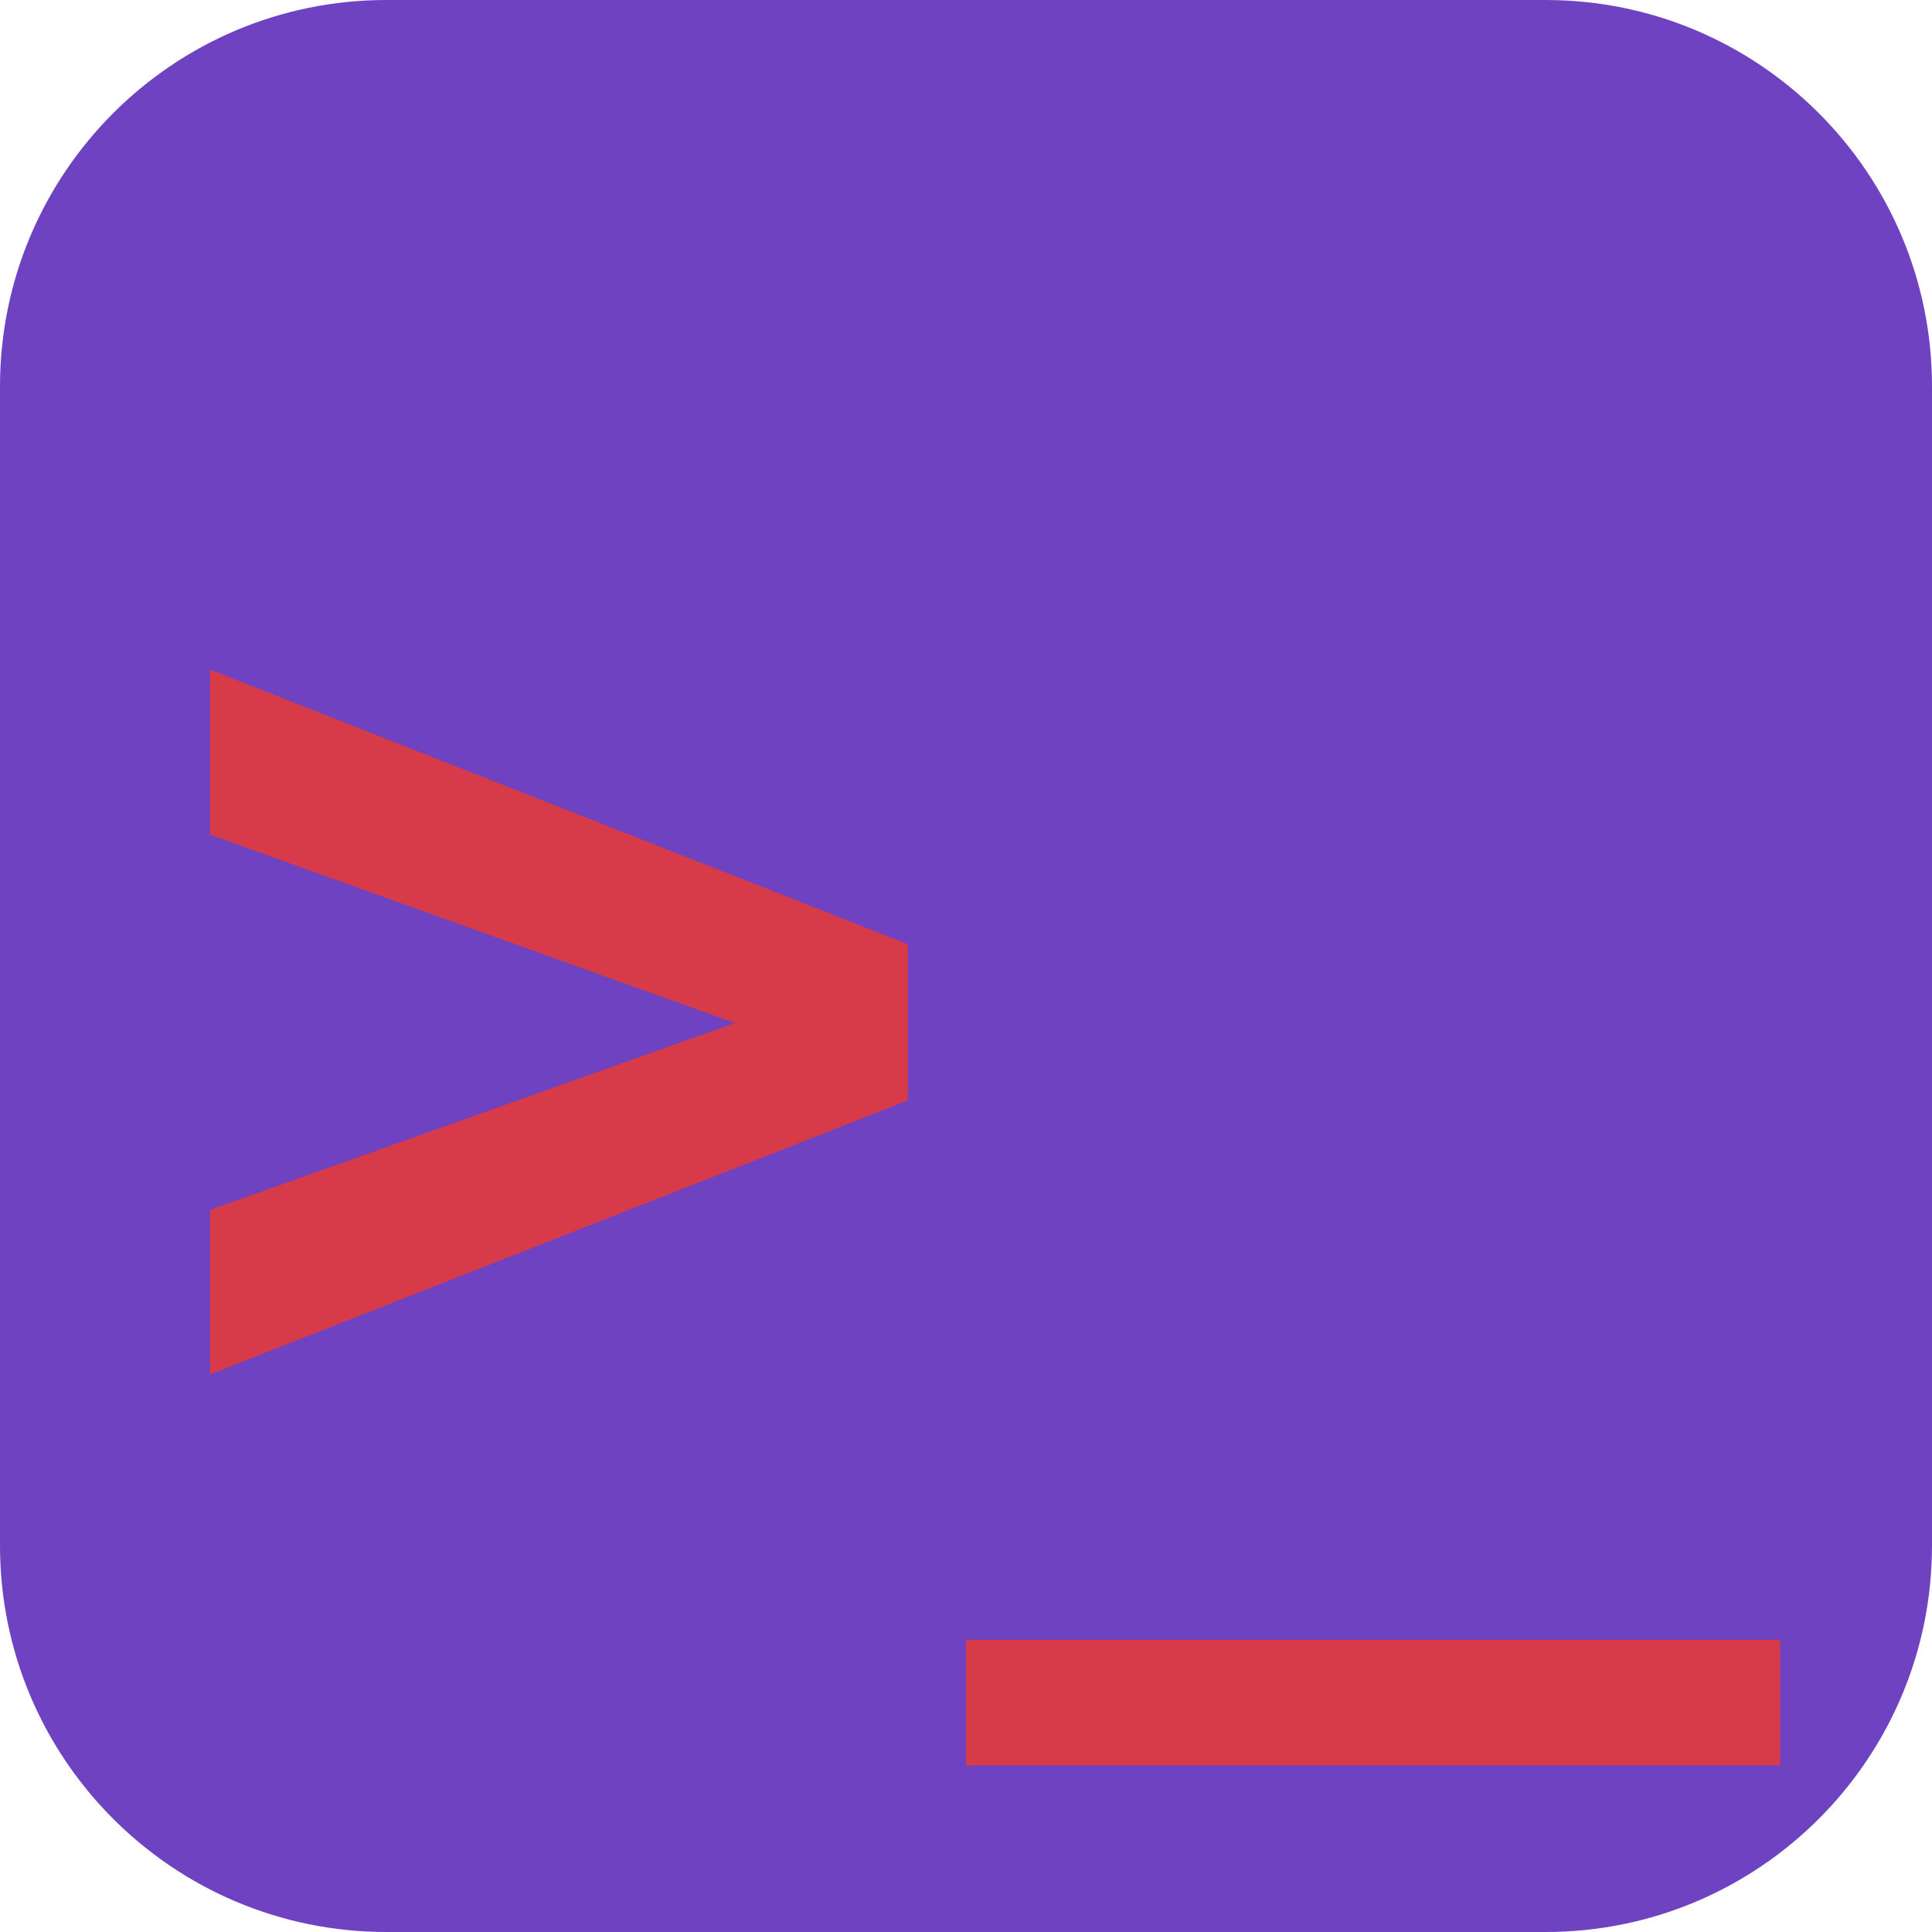
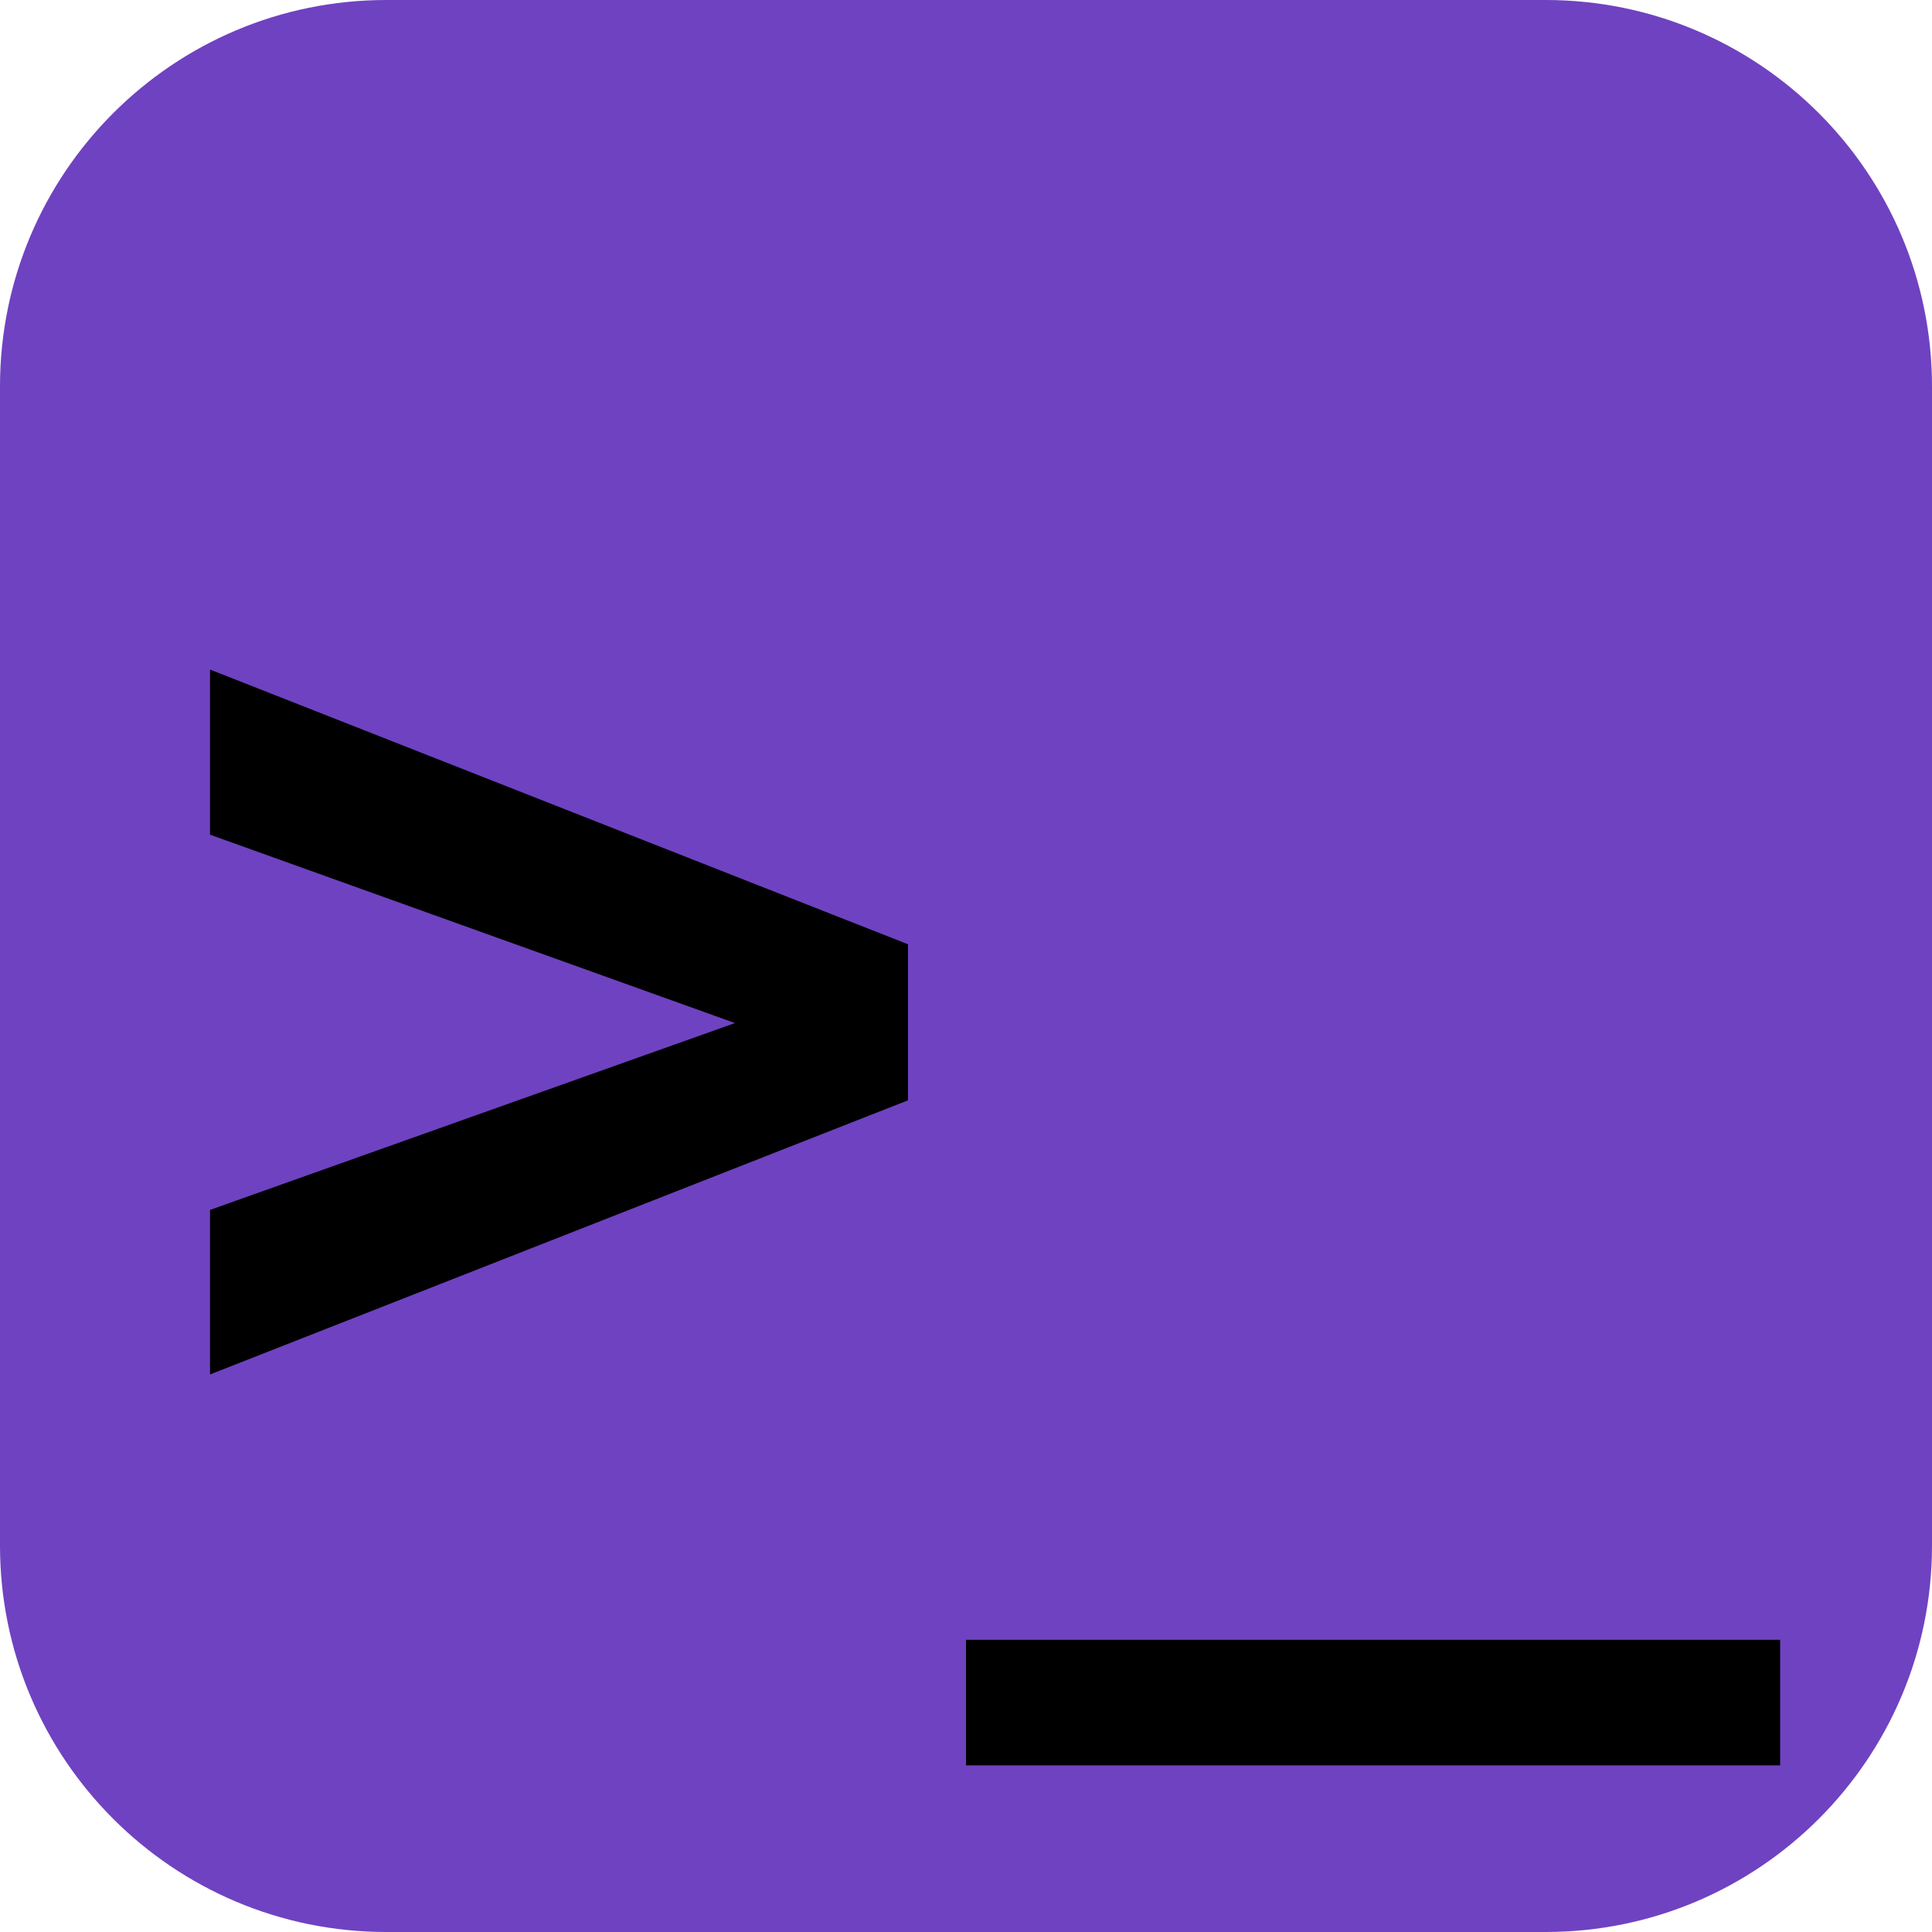
<svg xmlns="http://www.w3.org/2000/svg" viewBox="0 0 100 100">
  <rect width="100" height="100" rx="20" fill="#6f42c1" />
-   <text x="50%" y="55%" dominant-baseline="middle" text-anchor="middle" font-family="monospace" font-weight="bold" font-size="70" fill="#d73a49">&gt;_</text>
+   <text x="50%" y="55%" dominant-baseline="middle" text-anchor="middle" font-family="monospace" font-weight="bold" font-size="70" fill="#000000">&gt;_</text>
</svg>
